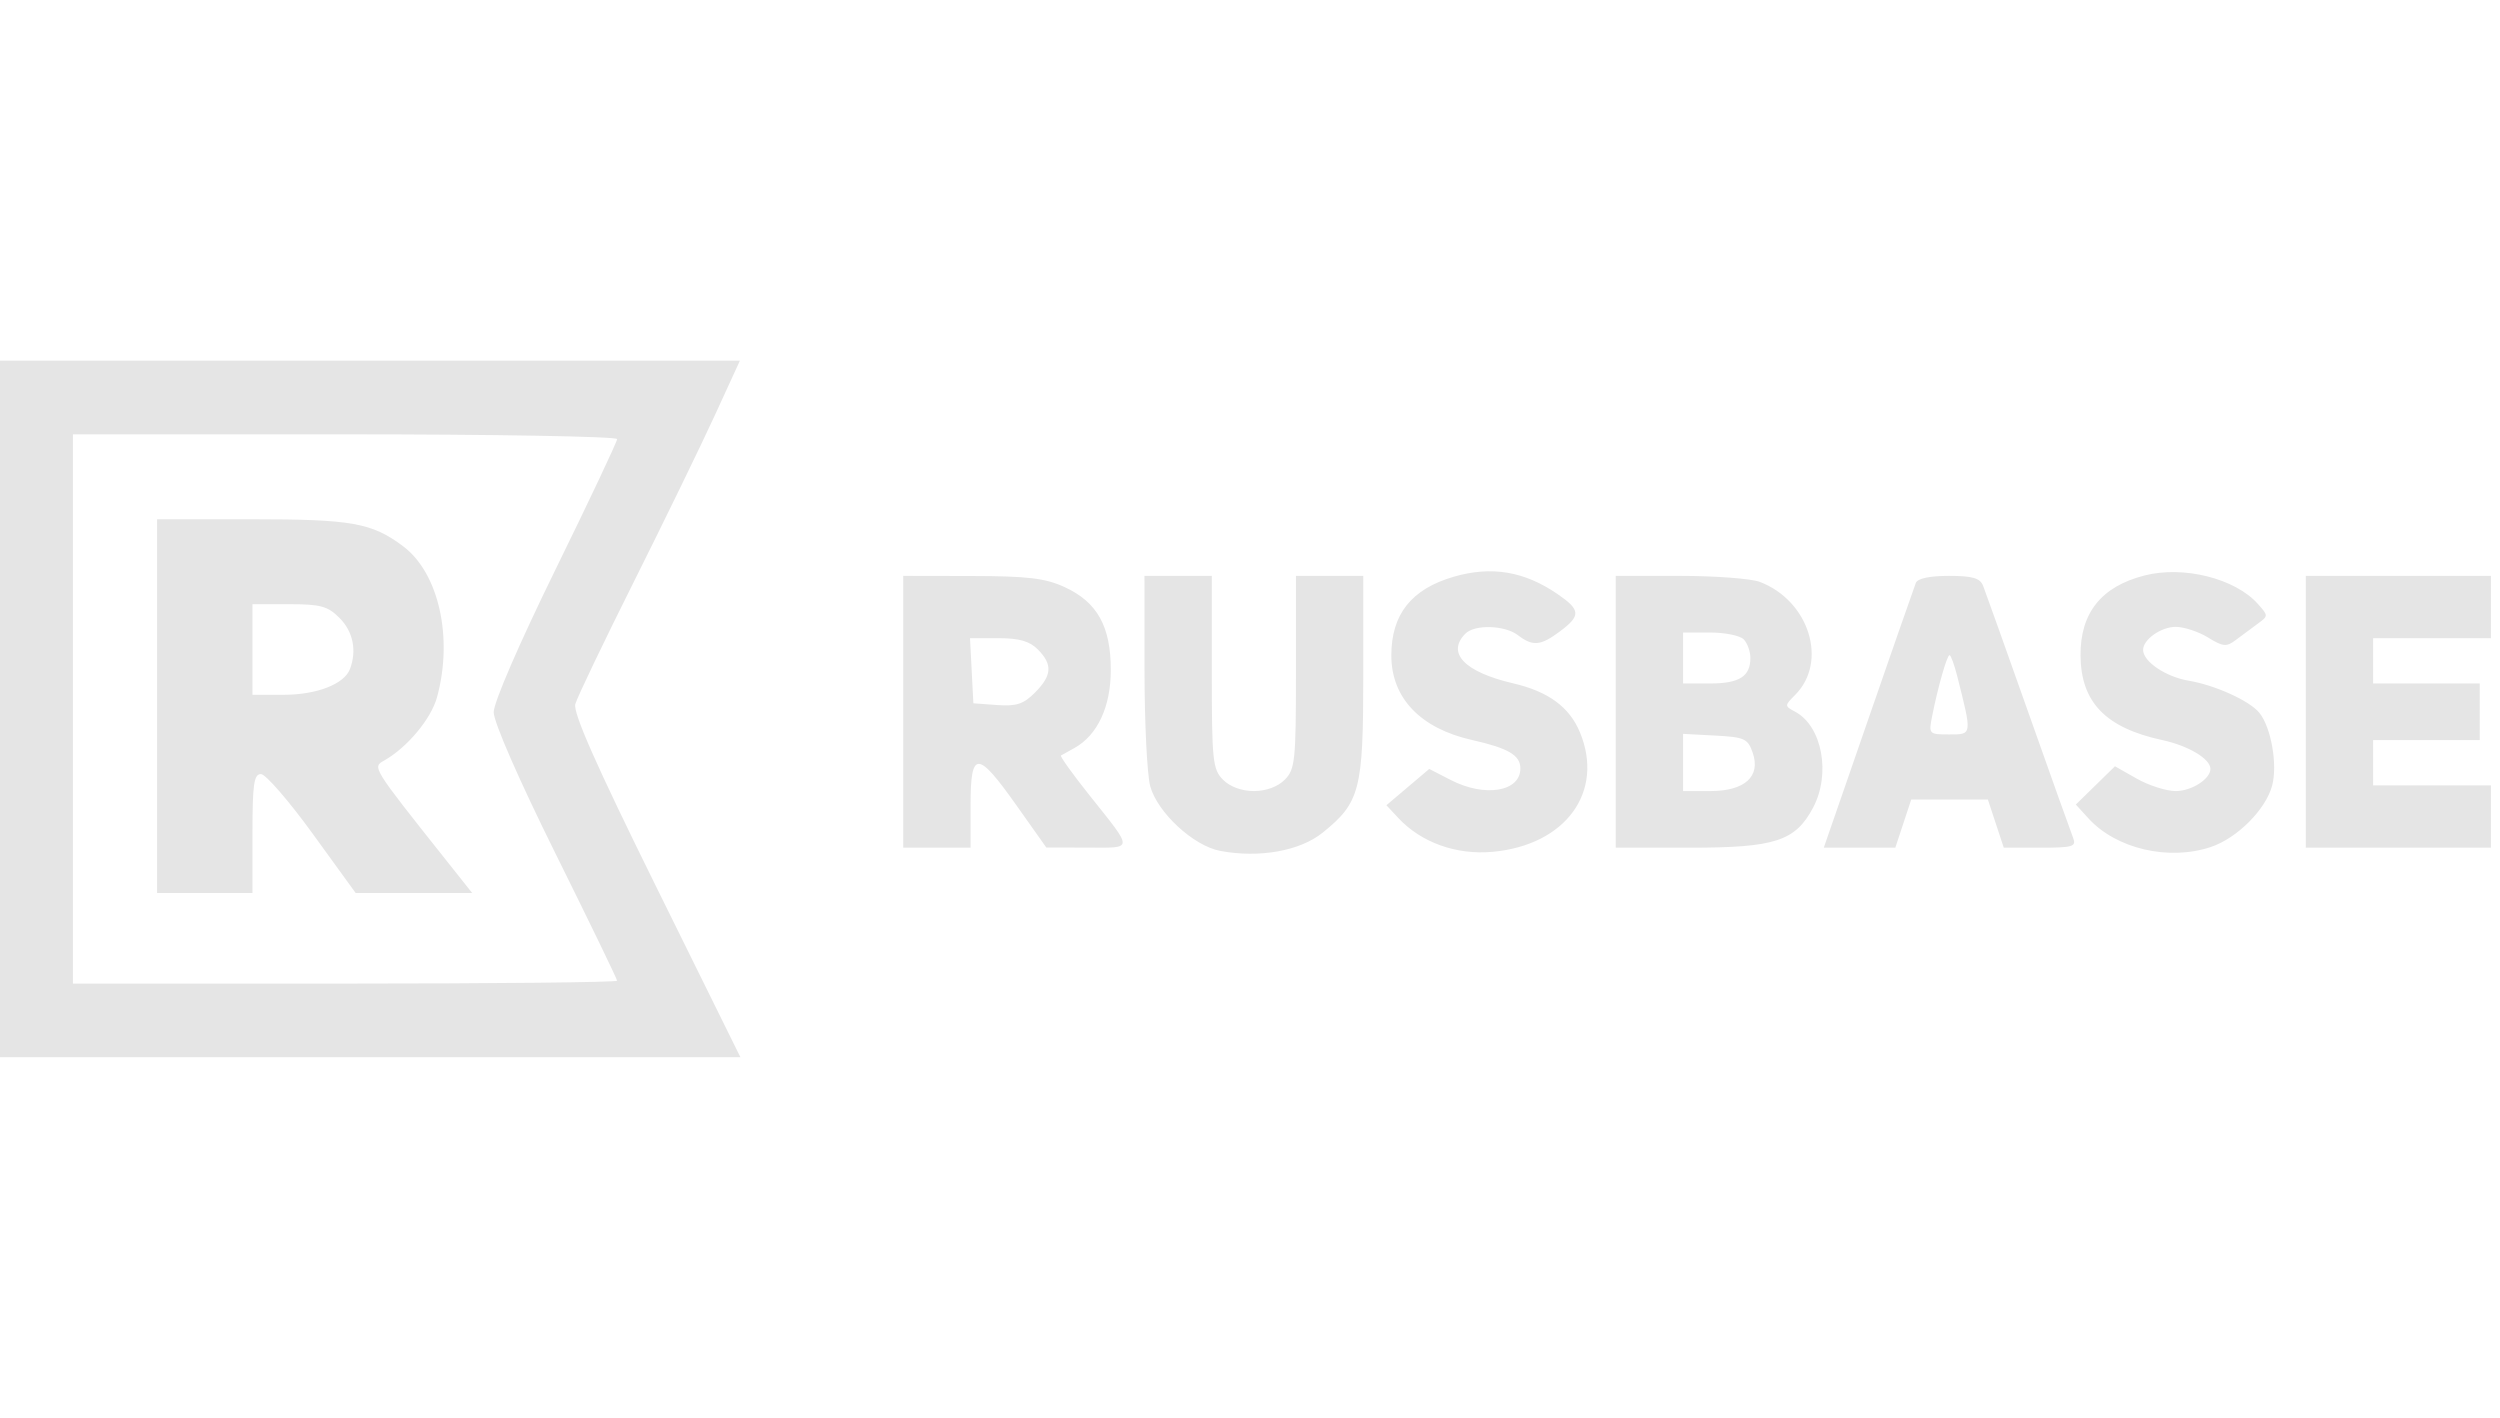
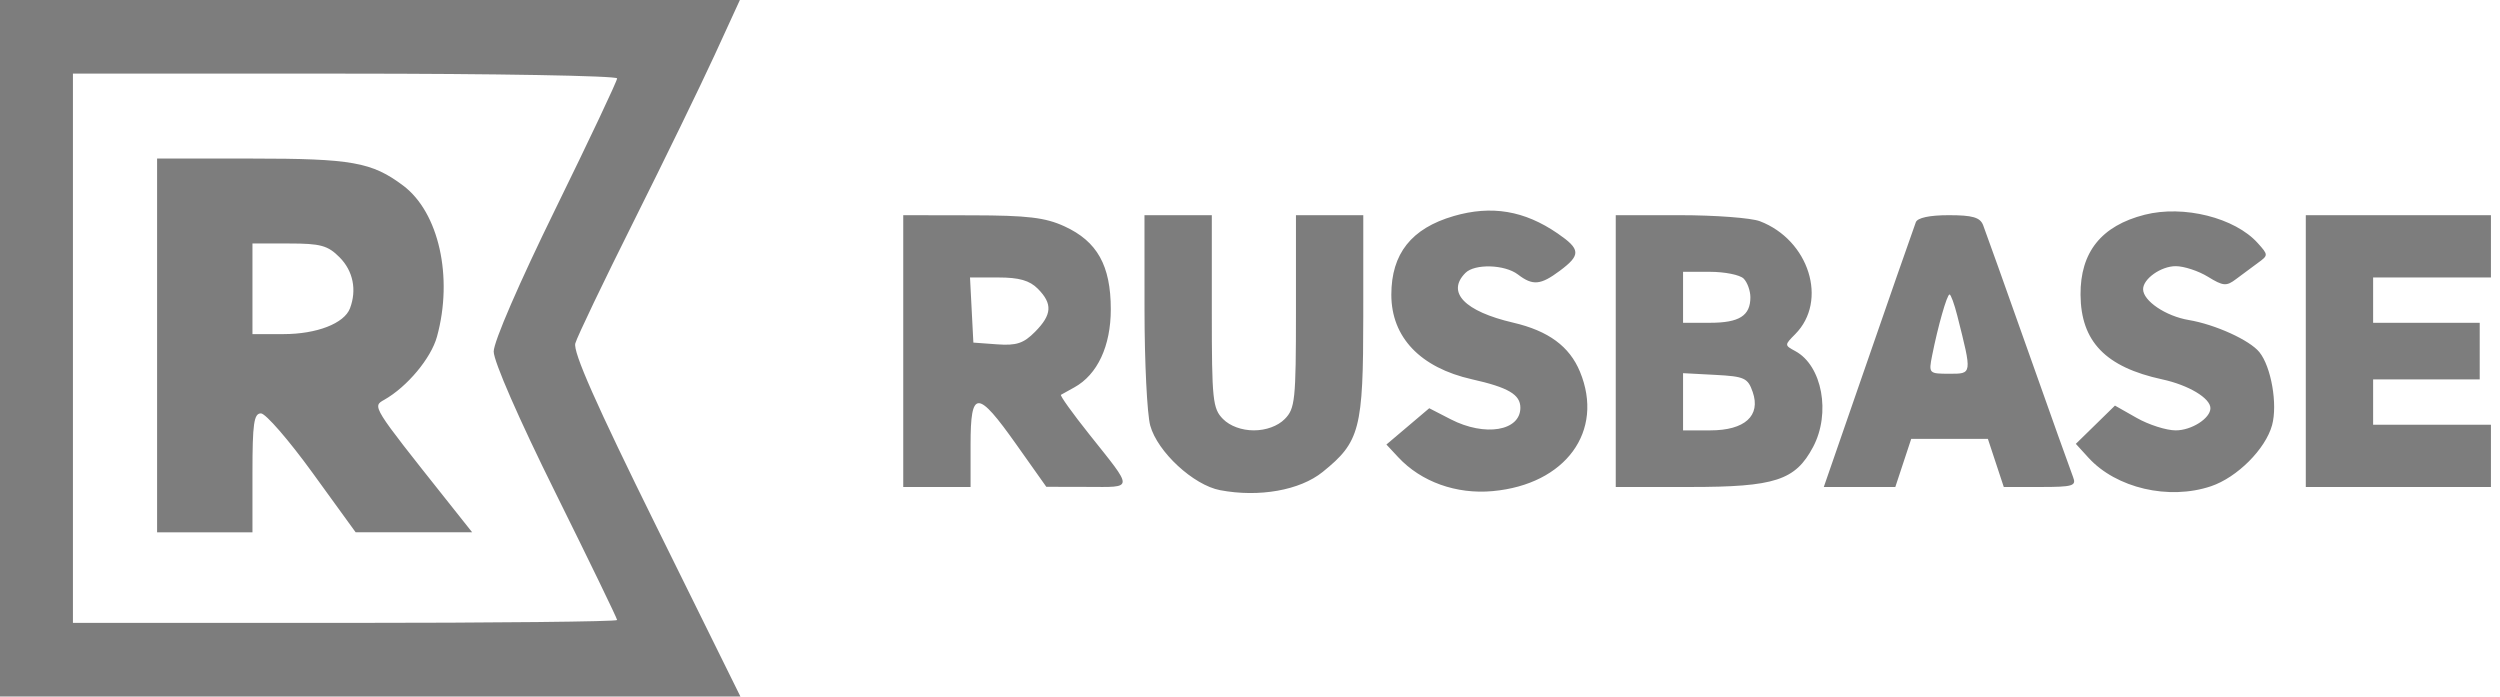
- <svg xmlns="http://www.w3.org/2000/svg" width="201" height="114" fill="none">
-   <path fill-rule="evenodd" clip-rule="evenodd" d="M0 57v28h59.529l-6.774-13.712c-4.841-9.8-6.696-13.99-6.5-14.683.15-.534 2.272-4.966 4.715-9.849 2.442-4.883 5.358-10.875 6.48-13.317L59.487 29H0v28zm49.617-21.698c0 .21-2.233 4.937-4.962 10.503-2.917 5.949-4.962 10.67-4.962 11.458 0 .793 2.02 5.413 4.962 11.347 2.729 5.504 4.962 10.112 4.962 10.24 0 .127-9.845.231-21.877.231H5.864V34.92H27.74c12.032 0 21.877.172 21.877.383zM12.63 56.772v15.025h7.668v-4.78c0-3.967.116-4.781.683-4.781.375 0 2.242 2.151 4.148 4.78l3.465 4.78h9.368l-2.078-2.617c-6.01-7.57-5.958-7.488-4.991-8.035 1.844-1.044 3.764-3.342 4.24-5.076 1.317-4.784.15-9.995-2.72-12.147-2.515-1.886-4.122-2.173-12.182-2.173H12.63v15.024zm104.249-10.401c-3.401.986-5.016 3.023-5.016 6.325 0 3.42 2.333 5.866 6.485 6.799 2.919.656 3.89 1.226 3.89 2.286 0 1.873-2.847 2.346-5.598.931l-1.729-.89-1.722 1.46-1.722 1.458.95 1.02c1.84 1.978 4.669 2.994 7.593 2.726 5.867-.537 8.998-4.82 7.018-9.603-.843-2.037-2.535-3.28-5.36-3.94-3.919-.912-5.393-2.442-3.851-3.998.748-.755 3.164-.685 4.222.122 1.199.916 1.82.861 3.374-.299 1.702-1.27 1.675-1.726-.18-3-2.676-1.839-5.314-2.28-8.354-1.398zm55.55-.105c-3.48.886-5.18 3.01-5.154 6.437.029 3.758 2.014 5.813 6.567 6.798 2.115.458 3.876 1.511 3.876 2.318 0 .814-1.515 1.783-2.79 1.783-.755 0-2.163-.449-3.129-.997l-1.756-.996-1.573 1.539-1.573 1.538 1.013 1.111c2.233 2.452 6.464 3.438 9.854 2.297 2.105-.71 4.385-2.99 4.911-4.913.457-1.671-.071-4.7-1.024-5.873-.785-.965-3.546-2.22-5.672-2.578-1.852-.311-3.674-1.54-3.674-2.478 0-.837 1.442-1.854 2.626-1.852.665.001 1.83.385 2.59.852 1.226.754 1.482.776 2.256.19a128.4 128.4 0 011.744-1.295c.861-.625.861-.645.001-1.603-1.83-2.04-5.96-3.076-9.093-2.278zM72.621 57.228v10.926h5.413V64.74c0-4.431.544-4.432 3.677-.007l2.412 3.406 3.297.008c3.768.008 3.757.295.165-4.218-1.352-1.697-2.38-3.132-2.283-3.187.096-.055.58-.324 1.076-.598 1.86-1.027 2.932-3.325 2.93-6.285-.002-3.509-1.09-5.456-3.729-6.664-1.543-.708-2.962-.876-7.433-.884l-5.525-.01v10.927zm19.398-3.301c.001 4.194.209 8.374.46 9.288.583 2.117 3.473 4.79 5.621 5.196 3.134.593 6.412.011 8.242-1.465 2.999-2.418 3.265-3.439 3.265-12.564l.001-8.081h-5.413v7.74c0 7.133-.071 7.811-.902 8.65-.558.564-1.503.91-2.481.91-.977 0-1.922-.346-2.48-.91-.832-.839-.903-1.517-.903-8.65V46.3h-5.413l.003 7.626zm37.887 3.3v10.928h5.983c6.825 0 8.455-.53 9.882-3.216 1.441-2.713.733-6.542-1.426-7.708-.88-.476-.88-.487-.007-1.368 2.65-2.674 1.115-7.567-2.847-9.078-.698-.266-3.591-.484-6.427-.484h-5.158v10.927zm24.125-10.357c-.597 1.665-1.936 5.508-4.521 12.976l-2.877 8.309h5.75l.64-1.936.639-1.934h6.164l.639 1.934.639 1.936h2.942c2.622 0 2.909-.088 2.63-.797-.173-.439-1.8-4.997-3.617-10.13-1.817-5.134-3.445-9.693-3.617-10.13-.245-.622-.851-.797-2.76-.797-1.549 0-2.522.209-2.651.569zm31.355 10.358v10.926h14.885v-5.008h-9.472v-3.642h8.57v-4.553h-8.57V51.31h9.472V46.3h-14.885v10.927zM27.309 49.695c1.083 1.092 1.39 2.617.828 4.097-.46 1.212-2.673 2.07-5.336 2.07h-2.503v-7.285h2.952c2.534 0 3.11.159 4.06 1.118zM140.19 51.4c.298.3.541.977.541 1.502 0 1.485-.894 2.05-3.248 2.05h-2.165v-4.098h2.165c1.191 0 2.409.245 2.707.546zm-56.744.82c1.196 1.206 1.138 2.08-.23 3.46-.918.928-1.496 1.118-3.045 1.005l-1.912-.14-.135-2.618-.135-2.618h2.277c1.677 0 2.516.24 3.18.91zm73.92 2.162c1.197 4.74 1.207 4.667-.643 4.667-1.639 0-1.665-.028-1.382-1.455.467-2.359 1.197-4.92 1.403-4.92.105 0 .385.77.622 1.708zm-16.449 6.133c.664 1.913-.634 3.087-3.413 3.087h-2.186v-4.599l2.585.137c2.354.124 2.623.247 3.014 1.375z" fill="#E5E5E5" />
+ <svg xmlns="http://www.w3.org/2000/svg" width="201" height="56" fill="none">
+   <path fill-rule="evenodd" clip-rule="evenodd" d="M0 28v28h59.529l-6.774-13.712c-4.841-9.8-6.696-13.99-6.5-14.683.15-.534 2.272-4.966 4.715-9.849 2.442-4.883 5.358-10.875 6.48-13.317L59.487 0H0v28zM49.617 6.302c0 .21-2.233 4.937-4.962 10.503-2.917 5.949-4.962 10.67-4.962 11.458 0 .793 2.02 5.413 4.962 11.347 2.729 5.504 4.962 10.112 4.962 10.24 0 .127-9.845.231-21.877.231H5.864V5.92H27.74c12.032 0 21.877.172 21.877.383zM12.63 27.772v15.025h7.668v-4.78c0-3.967.116-4.781.683-4.781.375 0 2.242 2.151 4.148 4.78l3.465 4.78h9.368l-2.078-2.617c-6.01-7.57-5.958-7.488-4.991-8.035 1.844-1.044 3.764-3.342 4.24-5.076 1.317-4.784.15-9.995-2.72-12.147-2.515-1.886-4.122-2.173-12.182-2.173H12.63v15.024zm104.249-10.401c-3.401.987-5.016 3.024-5.016 6.325 0 3.42 2.333 5.866 6.485 6.799 2.919.656 3.89 1.226 3.89 2.286 0 1.873-2.847 2.346-5.598.931l-1.729-.89-1.722 1.46-1.722 1.458.95 1.02c1.84 1.978 4.669 2.994 7.593 2.726 5.867-.537 8.998-4.82 7.018-9.603-.843-2.037-2.535-3.28-5.36-3.94-3.919-.912-5.393-2.442-3.851-3.998.748-.755 3.164-.686 4.222.122 1.199.916 1.82.861 3.374-.299 1.702-1.27 1.675-1.726-.18-3-2.676-1.839-5.314-2.28-8.354-1.398zm55.55-.105c-3.48.886-5.18 3.01-5.154 6.437.029 3.758 2.014 5.813 6.567 6.798 2.115.458 3.876 1.511 3.876 2.318 0 .814-1.515 1.783-2.79 1.783-.755 0-2.163-.449-3.129-.997l-1.756-.996-1.573 1.539-1.573 1.538 1.013 1.111c2.233 2.452 6.464 3.438 9.854 2.297 2.105-.71 4.385-2.99 4.911-4.913.457-1.671-.071-4.7-1.024-5.873-.785-.965-3.546-2.22-5.672-2.578-1.852-.311-3.674-1.54-3.674-2.478 0-.836 1.442-1.854 2.626-1.852.665.001 1.83.385 2.59.853 1.226.753 1.482.775 2.256.188.48-.363 1.265-.946 1.744-1.294.861-.625.861-.645.001-1.603-1.83-2.04-5.96-3.076-9.093-2.278zM72.621 28.228v10.926h5.413V35.74c0-4.431.544-4.432 3.677-.007l2.412 3.406 3.297.008c3.768.008 3.757.295.165-4.218-1.352-1.697-2.38-3.132-2.283-3.187.096-.055.58-.324 1.076-.598 1.86-1.027 2.932-3.325 2.93-6.285-.002-3.509-1.09-5.456-3.729-6.664-1.543-.707-2.962-.876-7.433-.884l-5.525-.01v10.927zm19.398-3.301c.001 4.194.209 8.374.46 9.288.583 2.117 3.473 4.79 5.621 5.196 3.134.593 6.412.011 8.242-1.465 2.999-2.418 3.265-3.439 3.265-12.564l.001-8.081h-5.413v7.74c0 7.133-.071 7.811-.902 8.65-.558.564-1.503.91-2.481.91-.977 0-1.922-.346-2.48-.91-.832-.839-.903-1.517-.903-8.65V17.3h-5.413l.003 7.626zm37.887 3.3v10.927h5.983c6.825 0 8.455-.53 9.882-3.215 1.441-2.713.733-6.542-1.426-7.708-.88-.476-.88-.487-.007-1.368 2.65-2.674 1.115-7.567-2.847-9.078-.698-.266-3.591-.484-6.427-.484h-5.158v10.927zm24.125-10.357c-.597 1.665-1.936 5.508-4.521 12.976l-2.877 8.308h5.75l.64-1.935.639-1.934h6.164l.639 1.934.639 1.935h2.942c2.622 0 2.909-.087 2.63-.796-.173-.439-1.8-4.997-3.617-10.13-1.817-5.134-3.445-9.693-3.617-10.13-.245-.622-.851-.797-2.76-.797-1.549 0-2.522.209-2.651.569zm31.355 10.358v10.926h14.885v-5.008h-9.472v-3.642h8.57v-4.553h-8.57V22.31h9.472V17.3h-14.885v10.927zM27.309 20.695c1.083 1.092 1.39 2.617.828 4.098-.46 1.211-2.673 2.069-5.336 2.069h-2.503v-7.285h2.952c2.534 0 3.11.159 4.06 1.118zM140.19 22.4c.298.3.541.977.541 1.502 0 1.485-.894 2.05-3.248 2.05h-2.165v-4.098h2.165c1.191 0 2.409.245 2.707.546zm-56.744.82c1.196 1.207 1.138 2.08-.23 3.46-.918.928-1.496 1.118-3.045 1.005l-1.912-.14-.135-2.618-.135-2.618h2.277c1.677 0 2.516.24 3.18.91zm73.92 2.162c1.197 4.74 1.207 4.667-.643 4.667-1.639 0-1.665-.028-1.382-1.455.467-2.359 1.197-4.92 1.403-4.92.105 0 .385.77.622 1.708zm-16.449 6.133c.664 1.913-.634 3.087-3.413 3.087h-2.186v-4.599l2.585.137c2.354.124 2.623.247 3.014 1.375z" fill="#7D7D7D" />
</svg>
